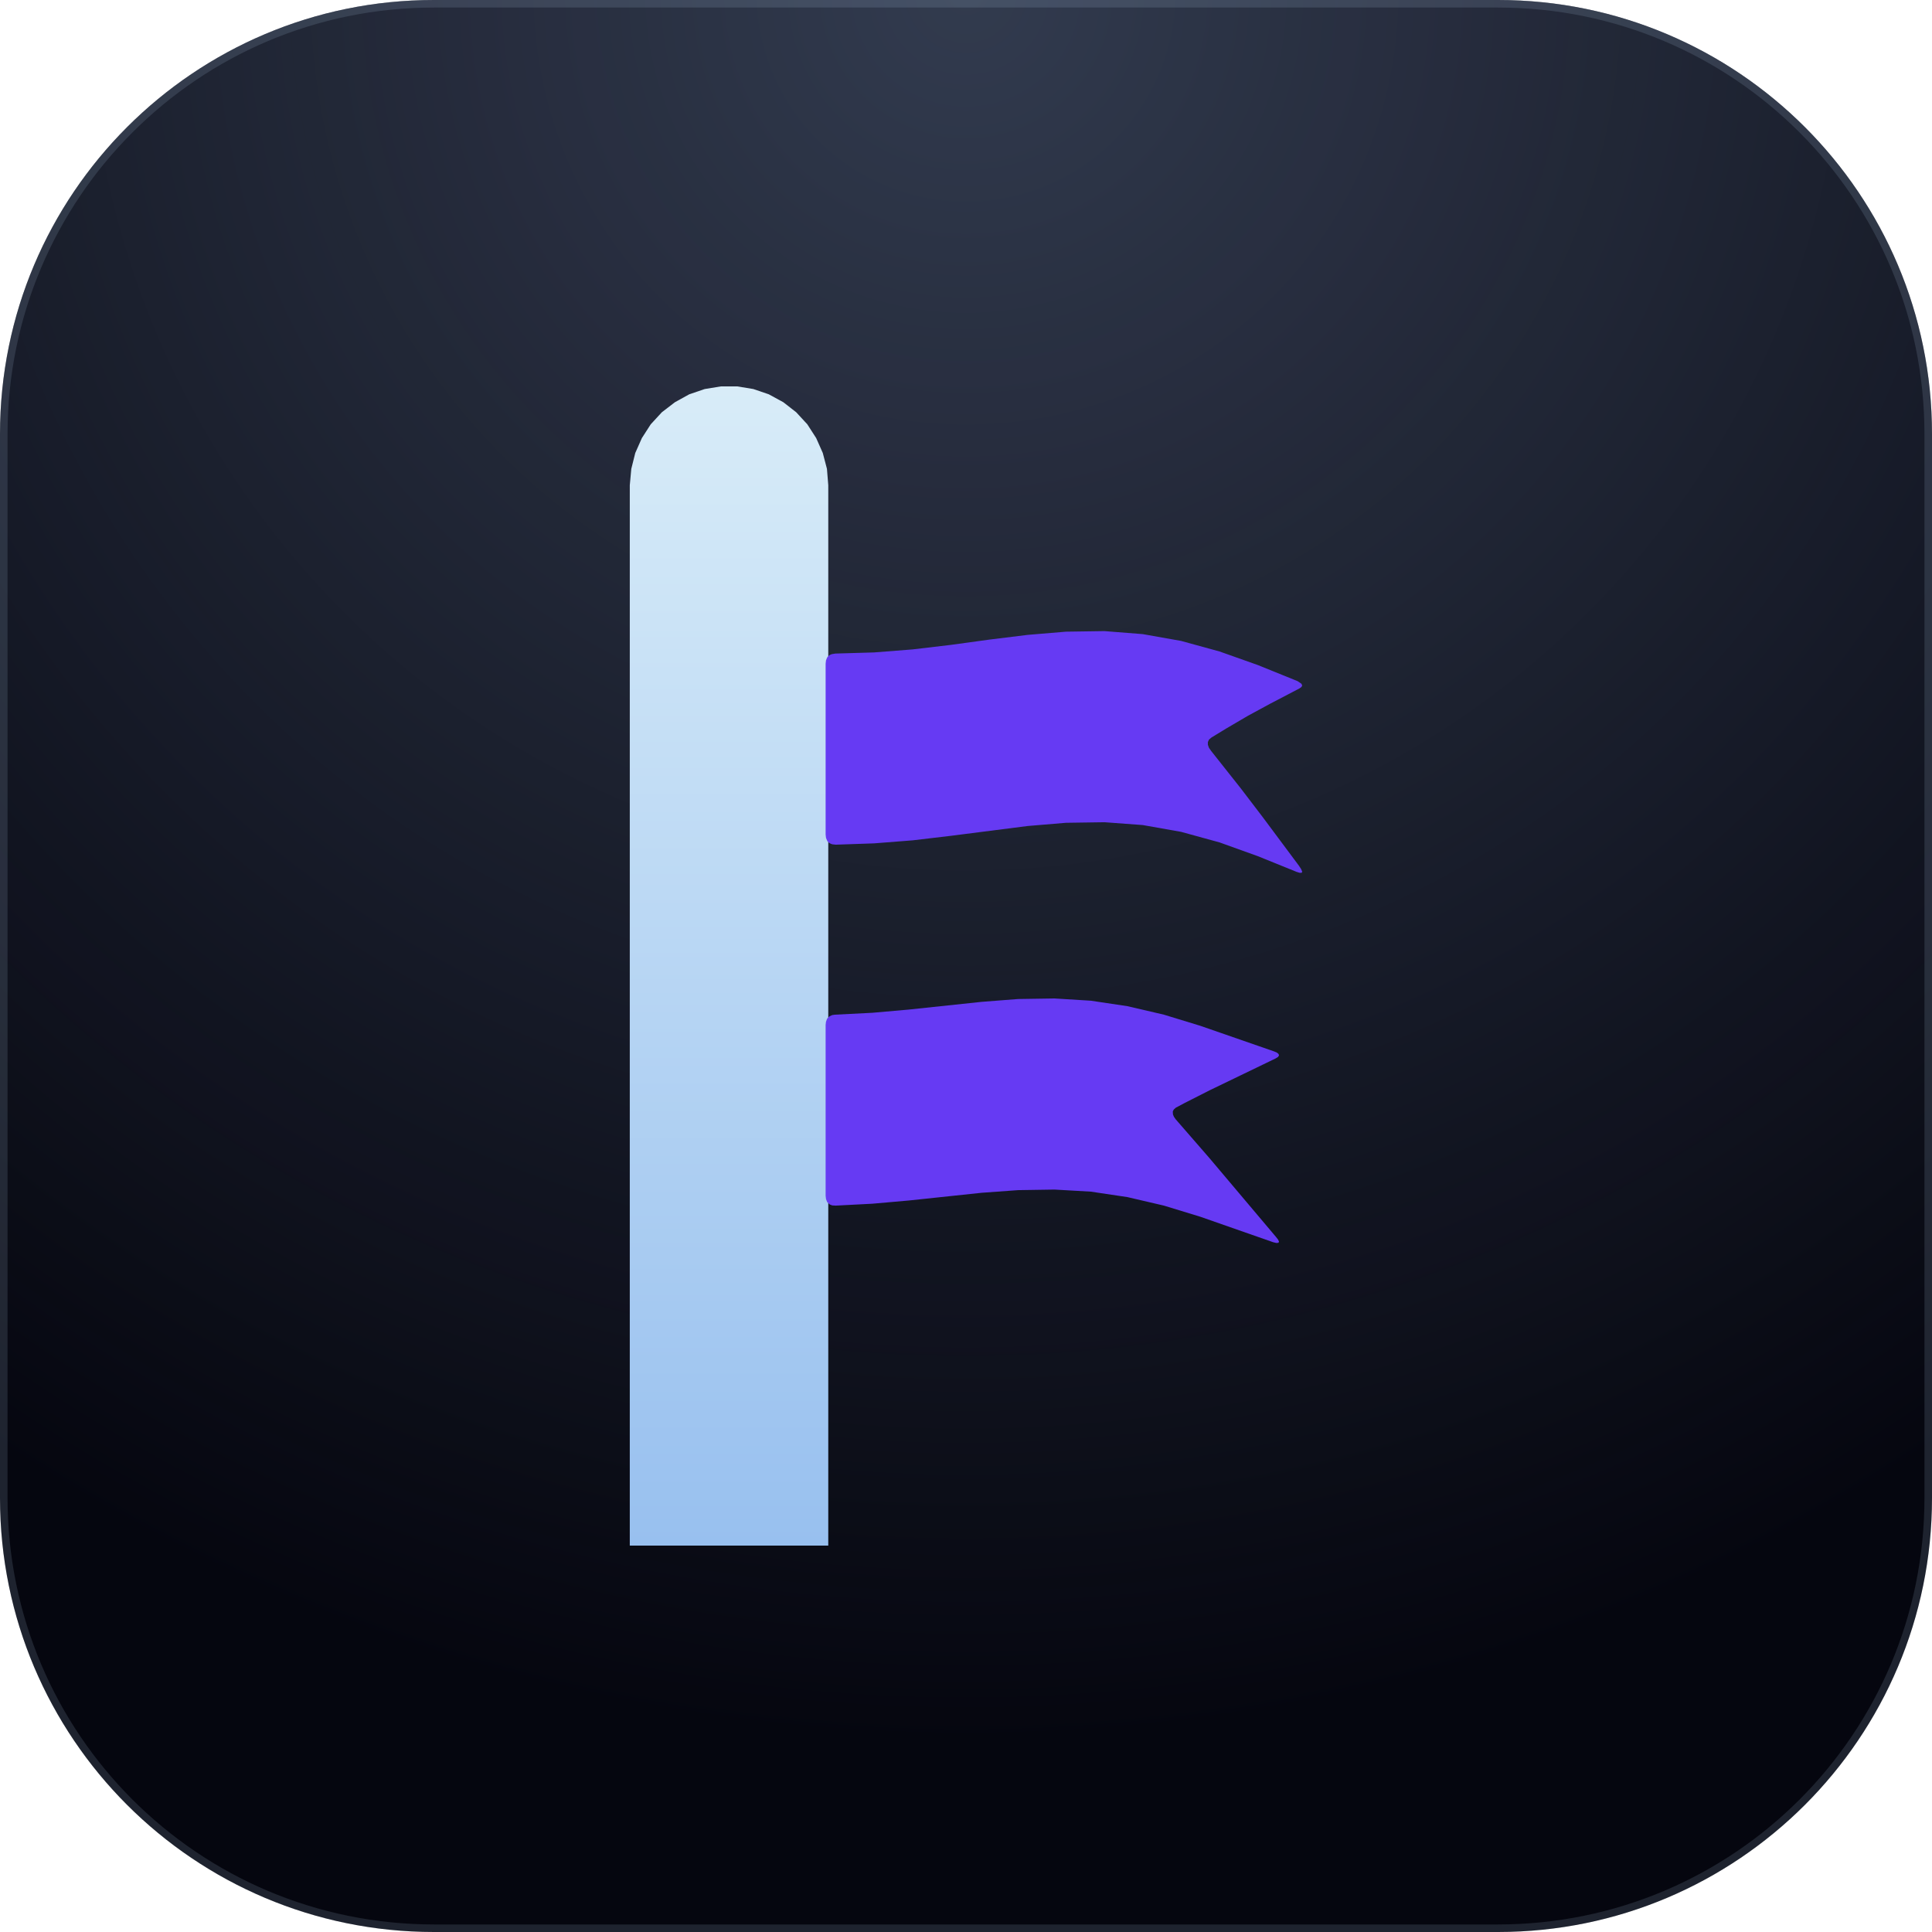
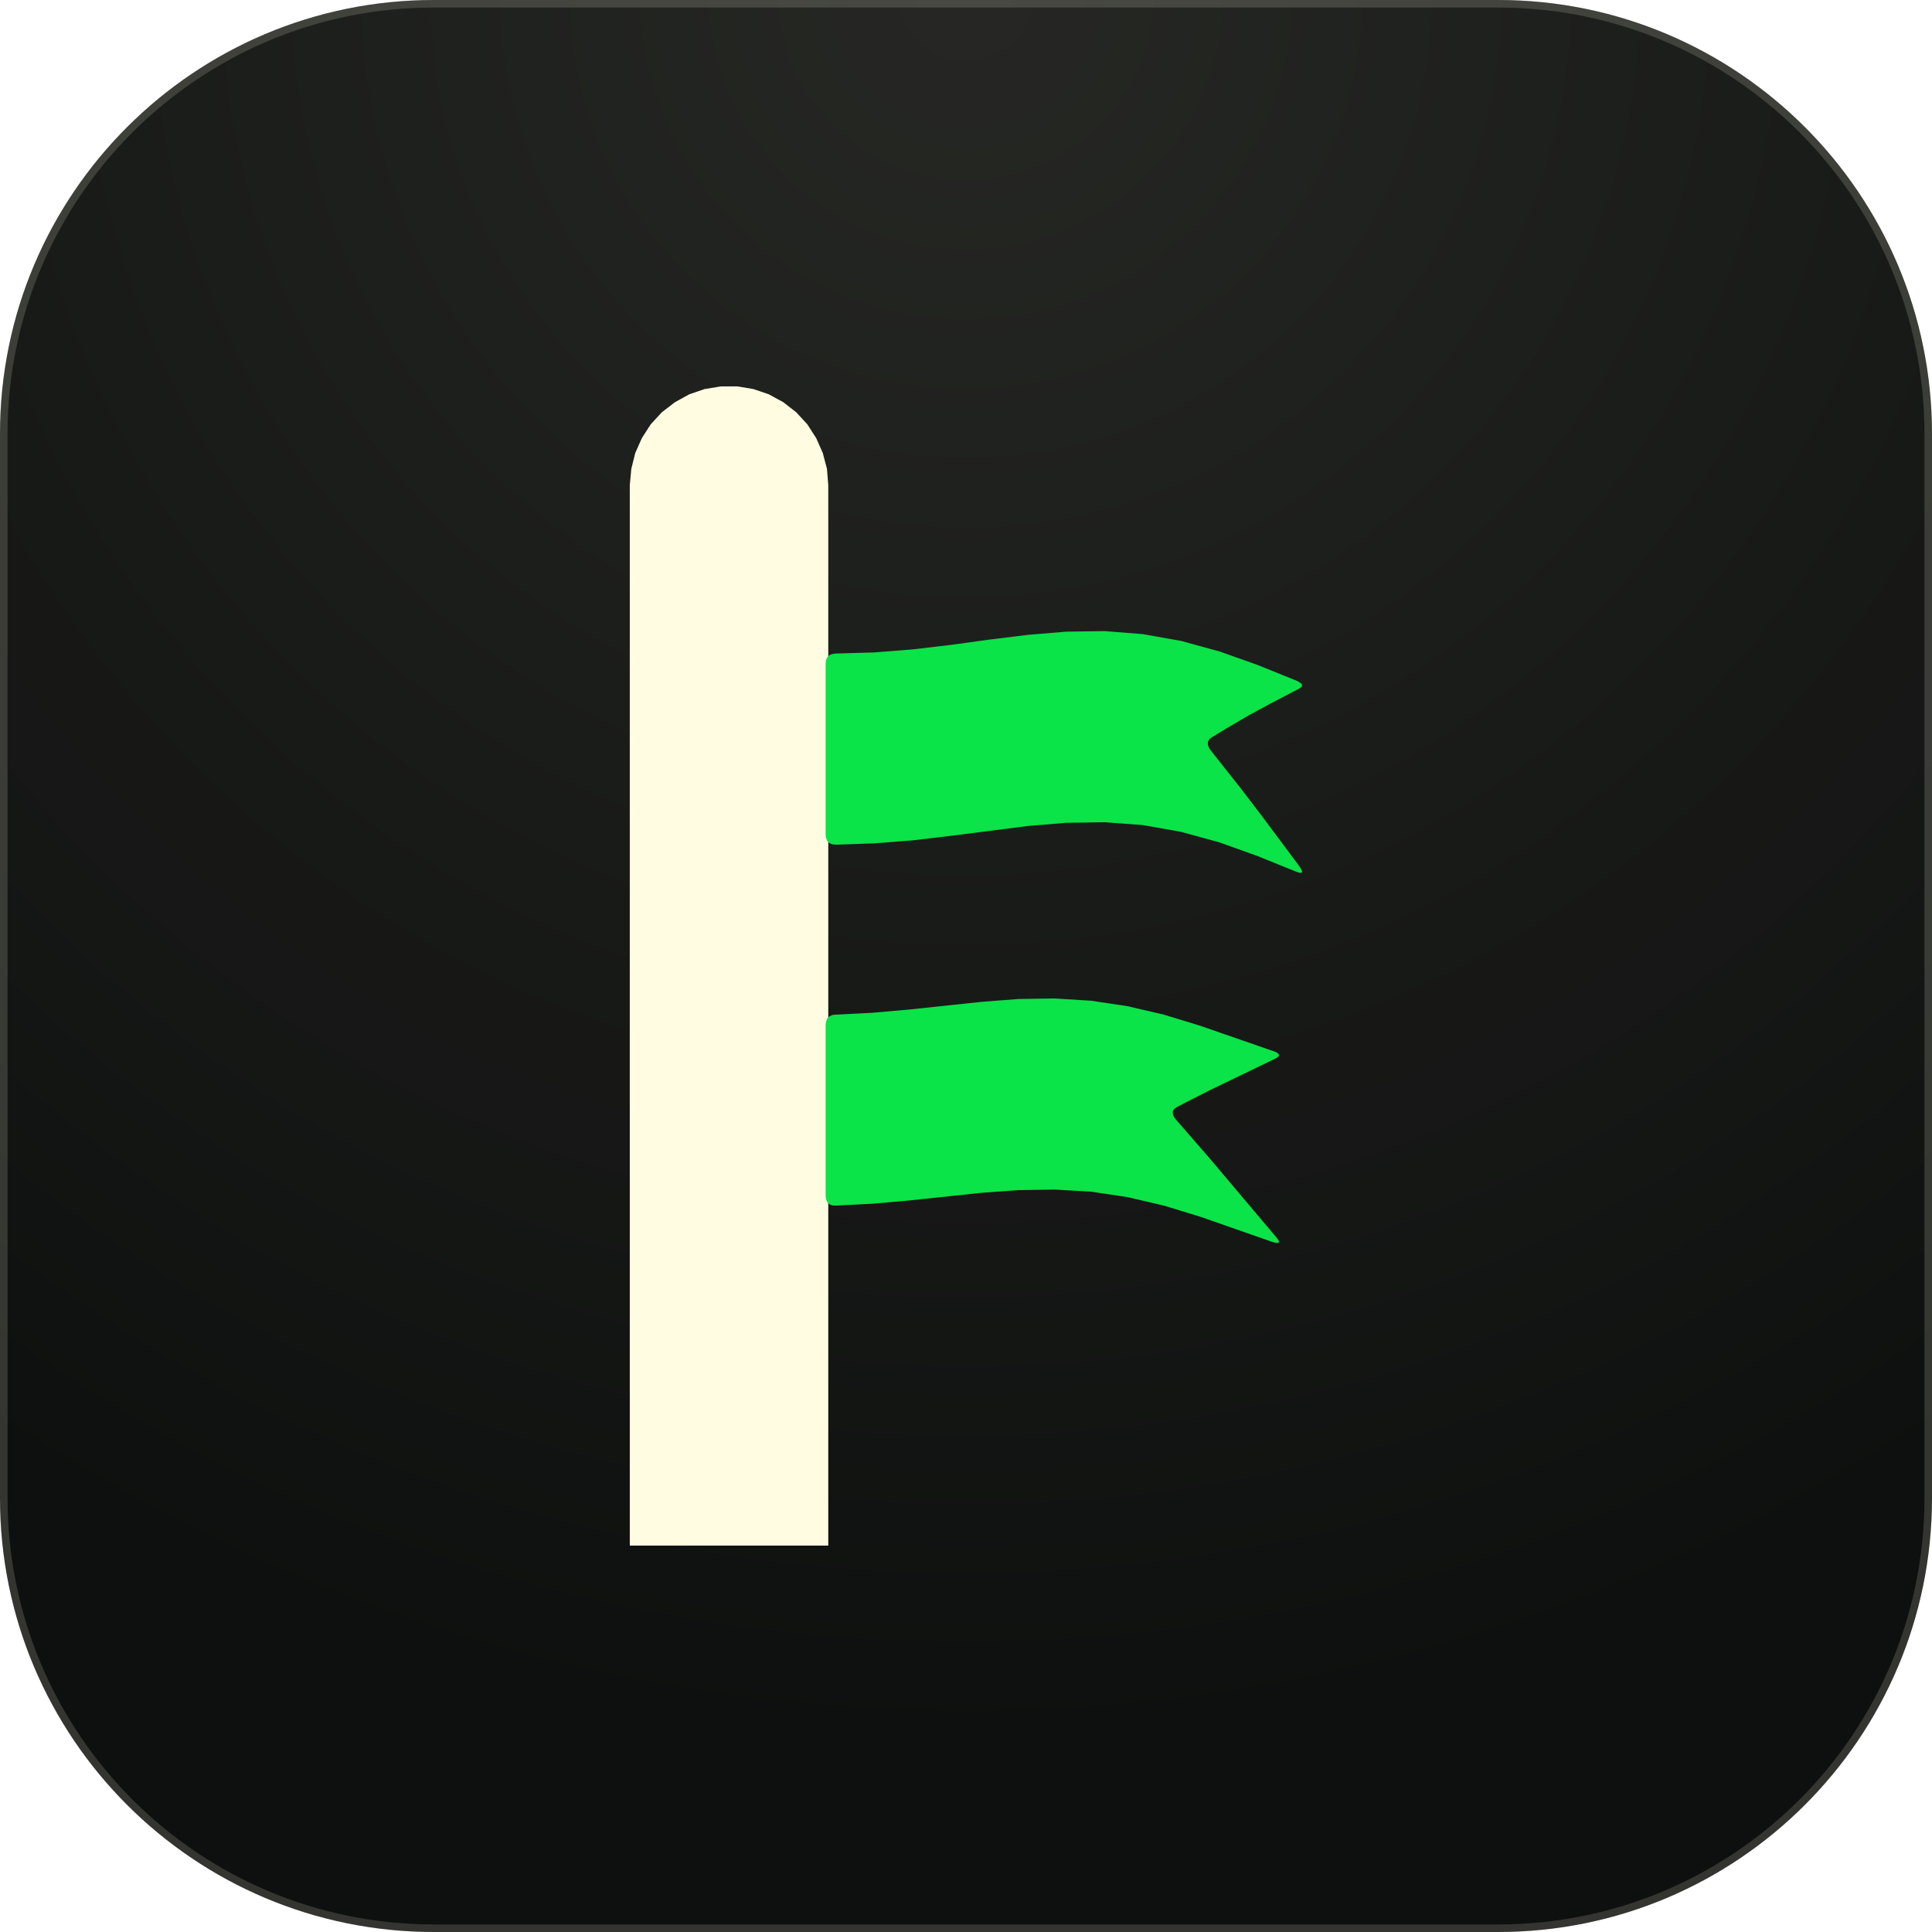
<svg xmlns="http://www.w3.org/2000/svg" viewBox="0 0 1024 1024" width="1024" height="1024">
  <defs>
    <linearGradient id="ffAppSky" gradientUnits="userSpaceOnUse" x1="0" y1="204.8" x2="0" y2="819.2">
-       <stop offset="0" stop-color="#d8ecf8" />
-       <stop offset="1" stop-color="#98c0ef" />
+       <stop offset="0" stop-color="#fffce1" />
+       <stop offset="1" stop-color="#fffce1" />
    </linearGradient>
    <radialGradient id="ffAppHalo" cx=".5" cy="0" r=".9">
-       <stop offset="0" stop-color="#7c91b6" stop-opacity=".38" />
-       <stop offset="1" stop-color="#7c91b6" stop-opacity="0" />
+       <stop offset="0" stop-color="#fffce1" stop-opacity=".1" />
+       <stop offset="1" stop-color="#fffce1" stop-opacity="0" />
    </radialGradient>
  </defs>
-   <rect width="1024" height="1024" rx="230" fill="#05060f" />
+   <rect width="1024" height="1024" rx="230" fill="#0e100f" />
  <rect width="1024" height="1024" rx="230" fill="url(#ffAppHalo)" />
-   <rect x="2" y="2" width="1020" height="1020" rx="228" fill="none" stroke="#bad7f7" stroke-opacity=".14" stroke-width="4" />
+   <rect x="2" y="2" width="1020" height="1020" rx="228" fill="none" stroke="#fffce1" stroke-opacity=".16" stroke-width="4" />
  <path fill="url(#ffAppSky)" d="M333.8 819.2H439V257.2L438.3 248.5 436.1 240.1 432.6 232.2 427.9 224.9 422 218.5 415.2 213.2 407.5 209 399.3 206.2 390.8 204.8H382.1L373.5 206.2 365.3 209 357.7 213.2 350.8 218.5 344.9 224.9 340.2 232.2 336.7 240.1 334.6 248.5 333.8 257.2Z" />
-   <path fill="#663af3" d="M437.6 351.8 437.8 350 438.4 348.5 438.9 347.9 439.7 347.2 440.9 346.7 442.8 346.4 463.3 345.8 483.7 344.2 504 341.8 524.4 339 544.7 336.5 565 334.8 585.4 334.5 605.7 336.1 626 339.7 646.4 345.3 666.7 352.5 687.7 361 689.8 362.4 690.2 363.4 689.7 364.2 688.7 364.9 673 373.1 661.4 379.4 649.8 386.2 642.1 390.9 640.8 392 640.2 393.3V394.7L640.5 395.6 640.8 396.4 642 398.1 657.6 417.8 669.2 433 688.5 458.9 689.6 460.6 690.2 462 689.9 462.6H688.8L687.2 462.1 666.7 453.8 646.4 446.5 626 440.9 605.7 437.3 585.4 435.8 565 436.1 544.7 437.8 504 443 483.7 445.4 463.3 447 443 447.7 441.1 447.5 440.3 447.2 439.4 446.7 438.5 445.8 437.8 444.1 437.6 442.3V359.3ZM437.6 543.2 437.8 541.5 438.4 539.9 439.6 538.7 441.1 538 442.5 537.8 462.3 536.8 481.6 535.1 520.3 531 539.6 529.5 558.9 529.2 578.2 530.4 597.6 533.3 616.9 537.8 636.2 543.7 675.1 557.2 676.6 557.8 677.3 558.3 677.7 558.7 677.9 559.4 677.4 560.2 676.1 561 641.1 577.9 627.9 584.6 623.2 587.1 622.1 588.1 621.6 589.1 621.7 590.7 622.2 591.9 623.1 593.2 641.1 613.9 676.3 655.6 677.4 657 677.9 658.1 677.6 658.7 676.5 658.8 674.8 658.4 636.2 644.9 616.9 639 597.6 634.5 578.2 631.6 558.9 630.5 539.6 630.8 520.3 632.2 481.6 636.3 462.3 638 443 639 441.1 638.9 439.8 638.4 438.4 637.1 437.8 635.5 437.6 633.8V550.8Z" />
+   <path fill="#0ae448" d="M437.6 351.8 437.8 350 438.4 348.5 438.9 347.9 439.7 347.2 440.9 346.7 442.8 346.4 463.3 345.8 483.7 344.2 504 341.8 524.4 339 544.7 336.5 565 334.8 585.4 334.5 605.7 336.1 626 339.7 646.4 345.3 666.7 352.5 687.7 361 689.8 362.4 690.2 363.4 689.7 364.2 688.7 364.9 673 373.1 661.4 379.4 649.8 386.2 642.1 390.9 640.8 392 640.2 393.3V394.7L640.5 395.6 640.8 396.4 642 398.1 657.6 417.8 669.2 433 688.5 458.9 689.6 460.6 690.2 462 689.9 462.6H688.8L687.2 462.1 666.7 453.8 646.4 446.5 626 440.9 605.7 437.3 585.4 435.8 565 436.1 544.7 437.8 504 443 483.7 445.4 463.3 447 443 447.7 441.1 447.5 440.3 447.2 439.4 446.7 438.5 445.8 437.8 444.1 437.6 442.3V359.3ZM437.6 543.2 437.8 541.5 438.4 539.9 439.6 538.7 441.1 538 442.5 537.8 462.3 536.8 481.6 535.1 520.3 531 539.6 529.5 558.9 529.2 578.2 530.4 597.6 533.3 616.9 537.8 636.2 543.7 675.1 557.2 676.6 557.8 677.3 558.3 677.7 558.7 677.9 559.4 677.4 560.2 676.1 561 641.1 577.9 627.9 584.6 623.2 587.1 622.1 588.1 621.6 589.1 621.7 590.7 622.2 591.9 623.1 593.2 641.1 613.9 676.3 655.6 677.4 657 677.9 658.1 677.6 658.7 676.5 658.8 674.8 658.4 636.2 644.9 616.9 639 597.6 634.5 578.2 631.6 558.9 630.5 539.6 630.8 520.3 632.2 481.6 636.3 462.3 638 443 639 441.1 638.9 439.8 638.4 438.4 637.1 437.8 635.5 437.6 633.8V550.8Z" />
</svg>
